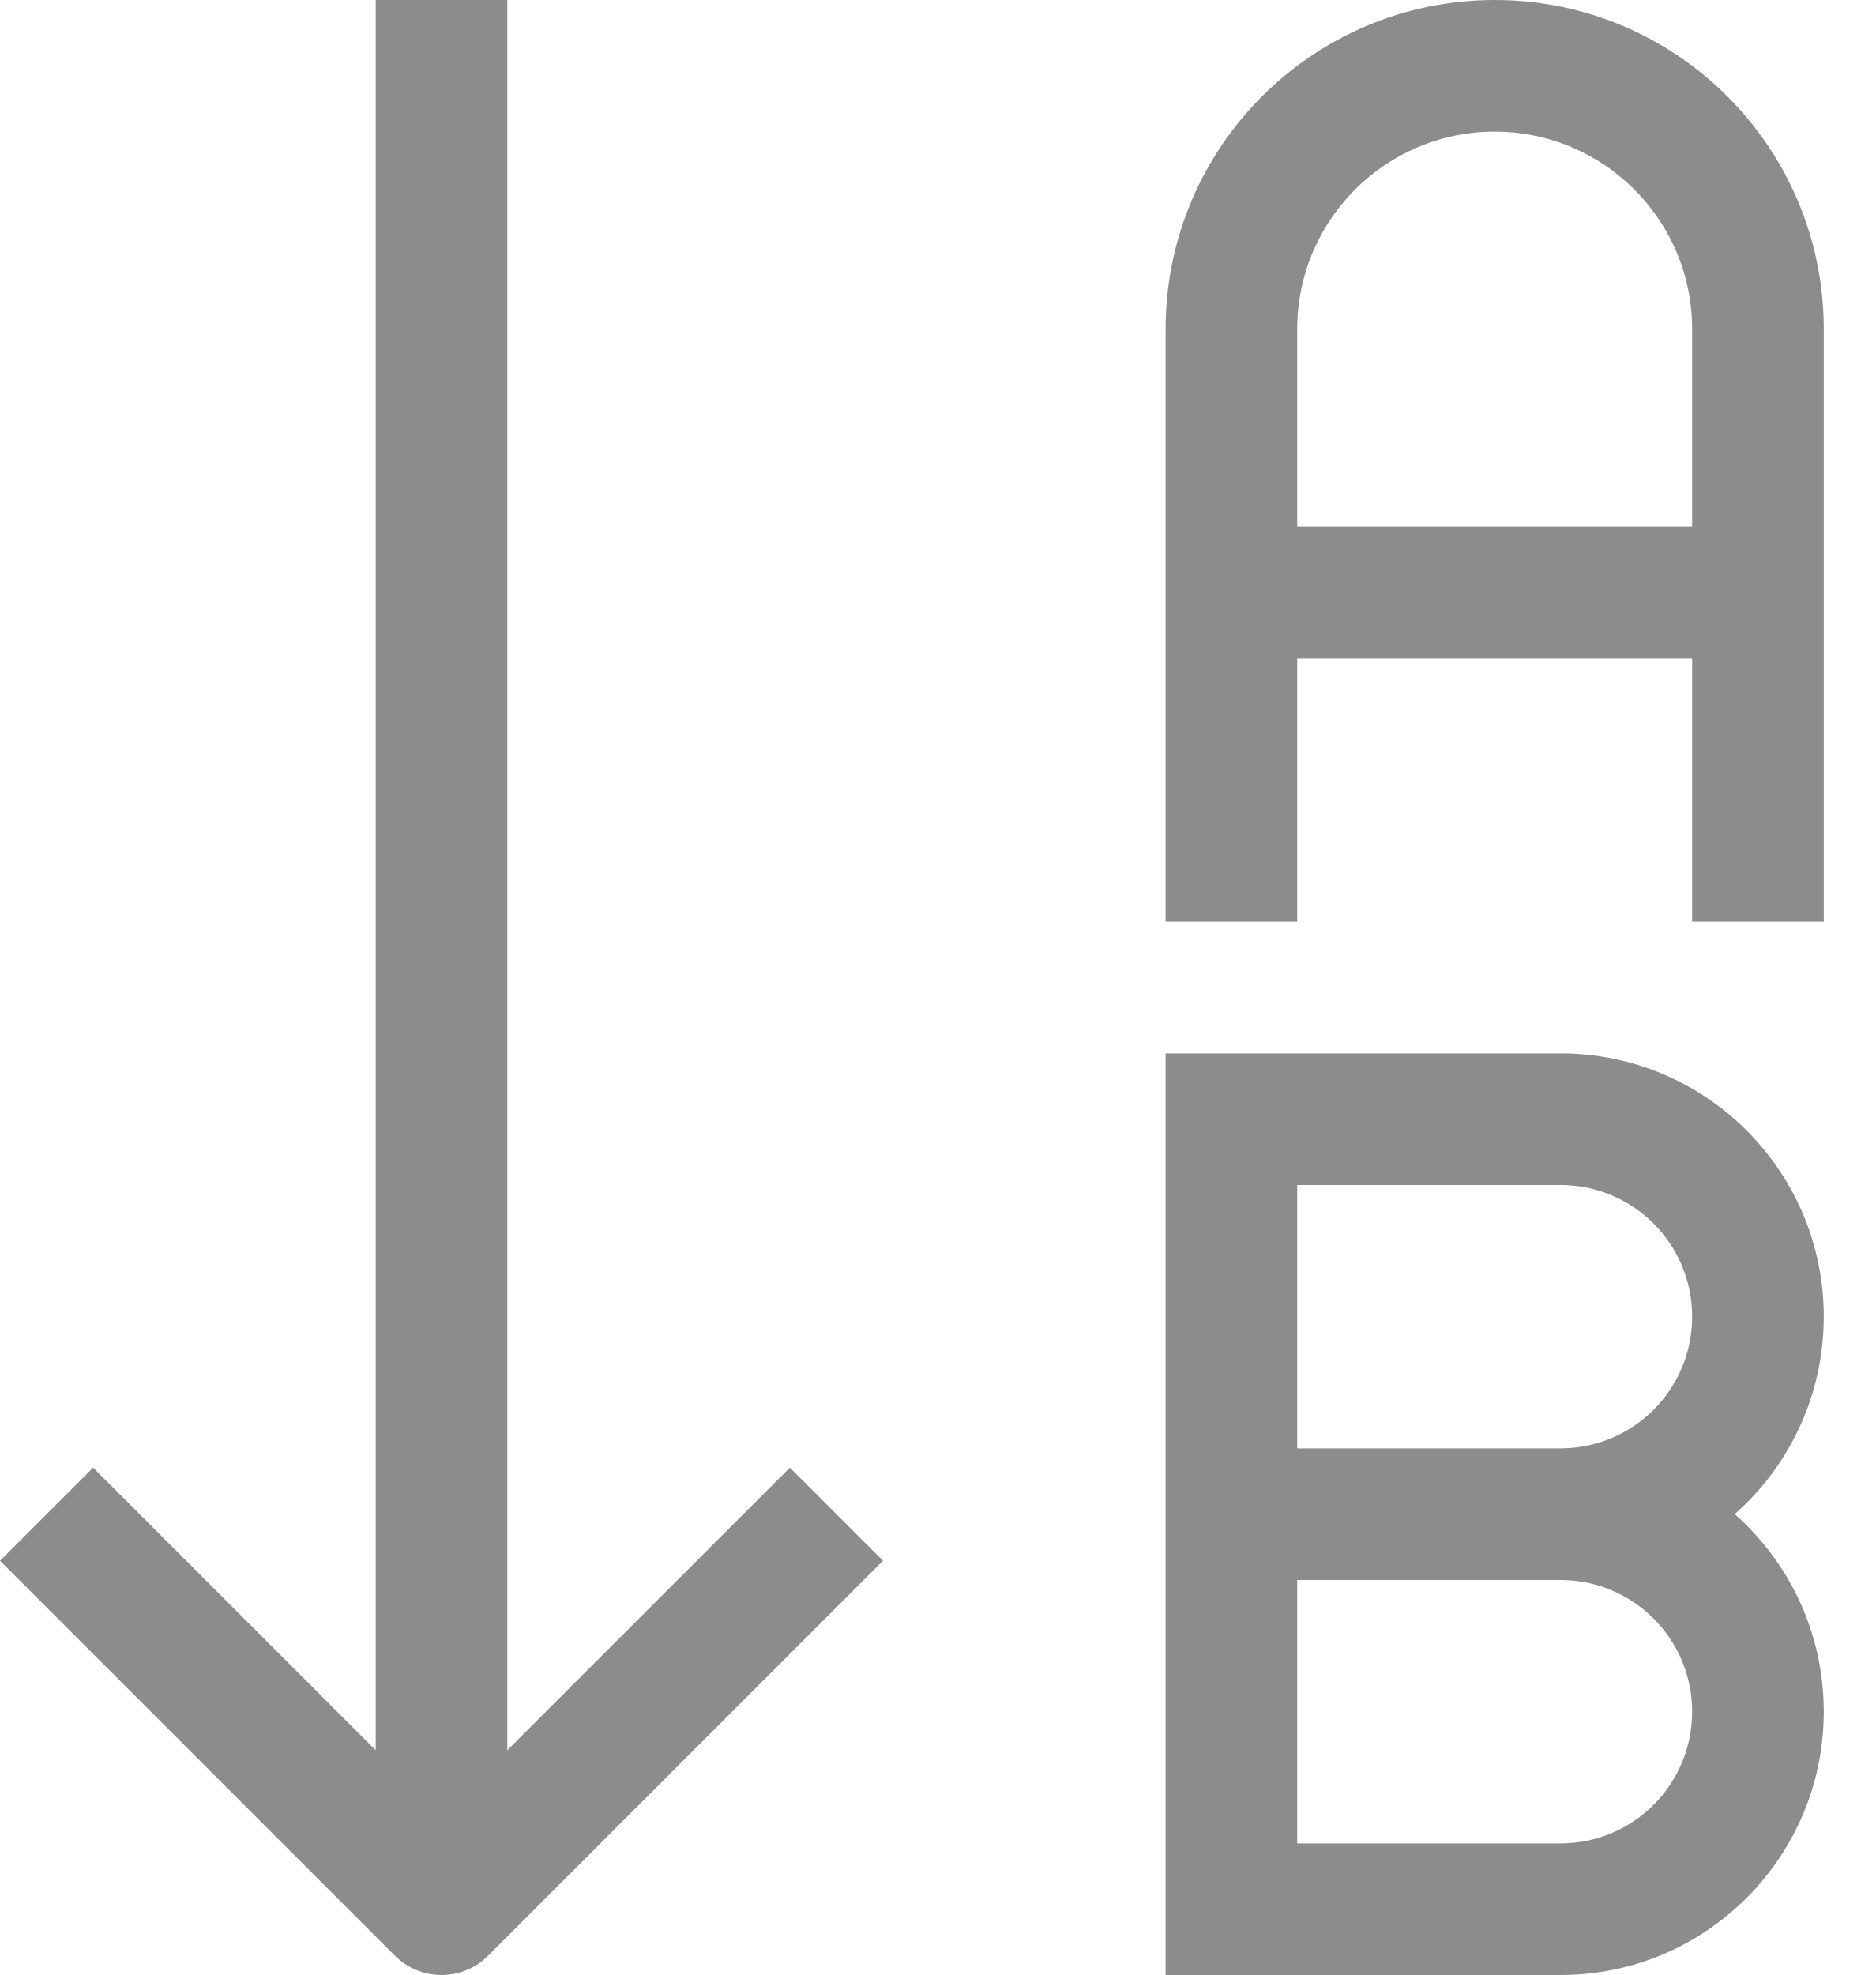
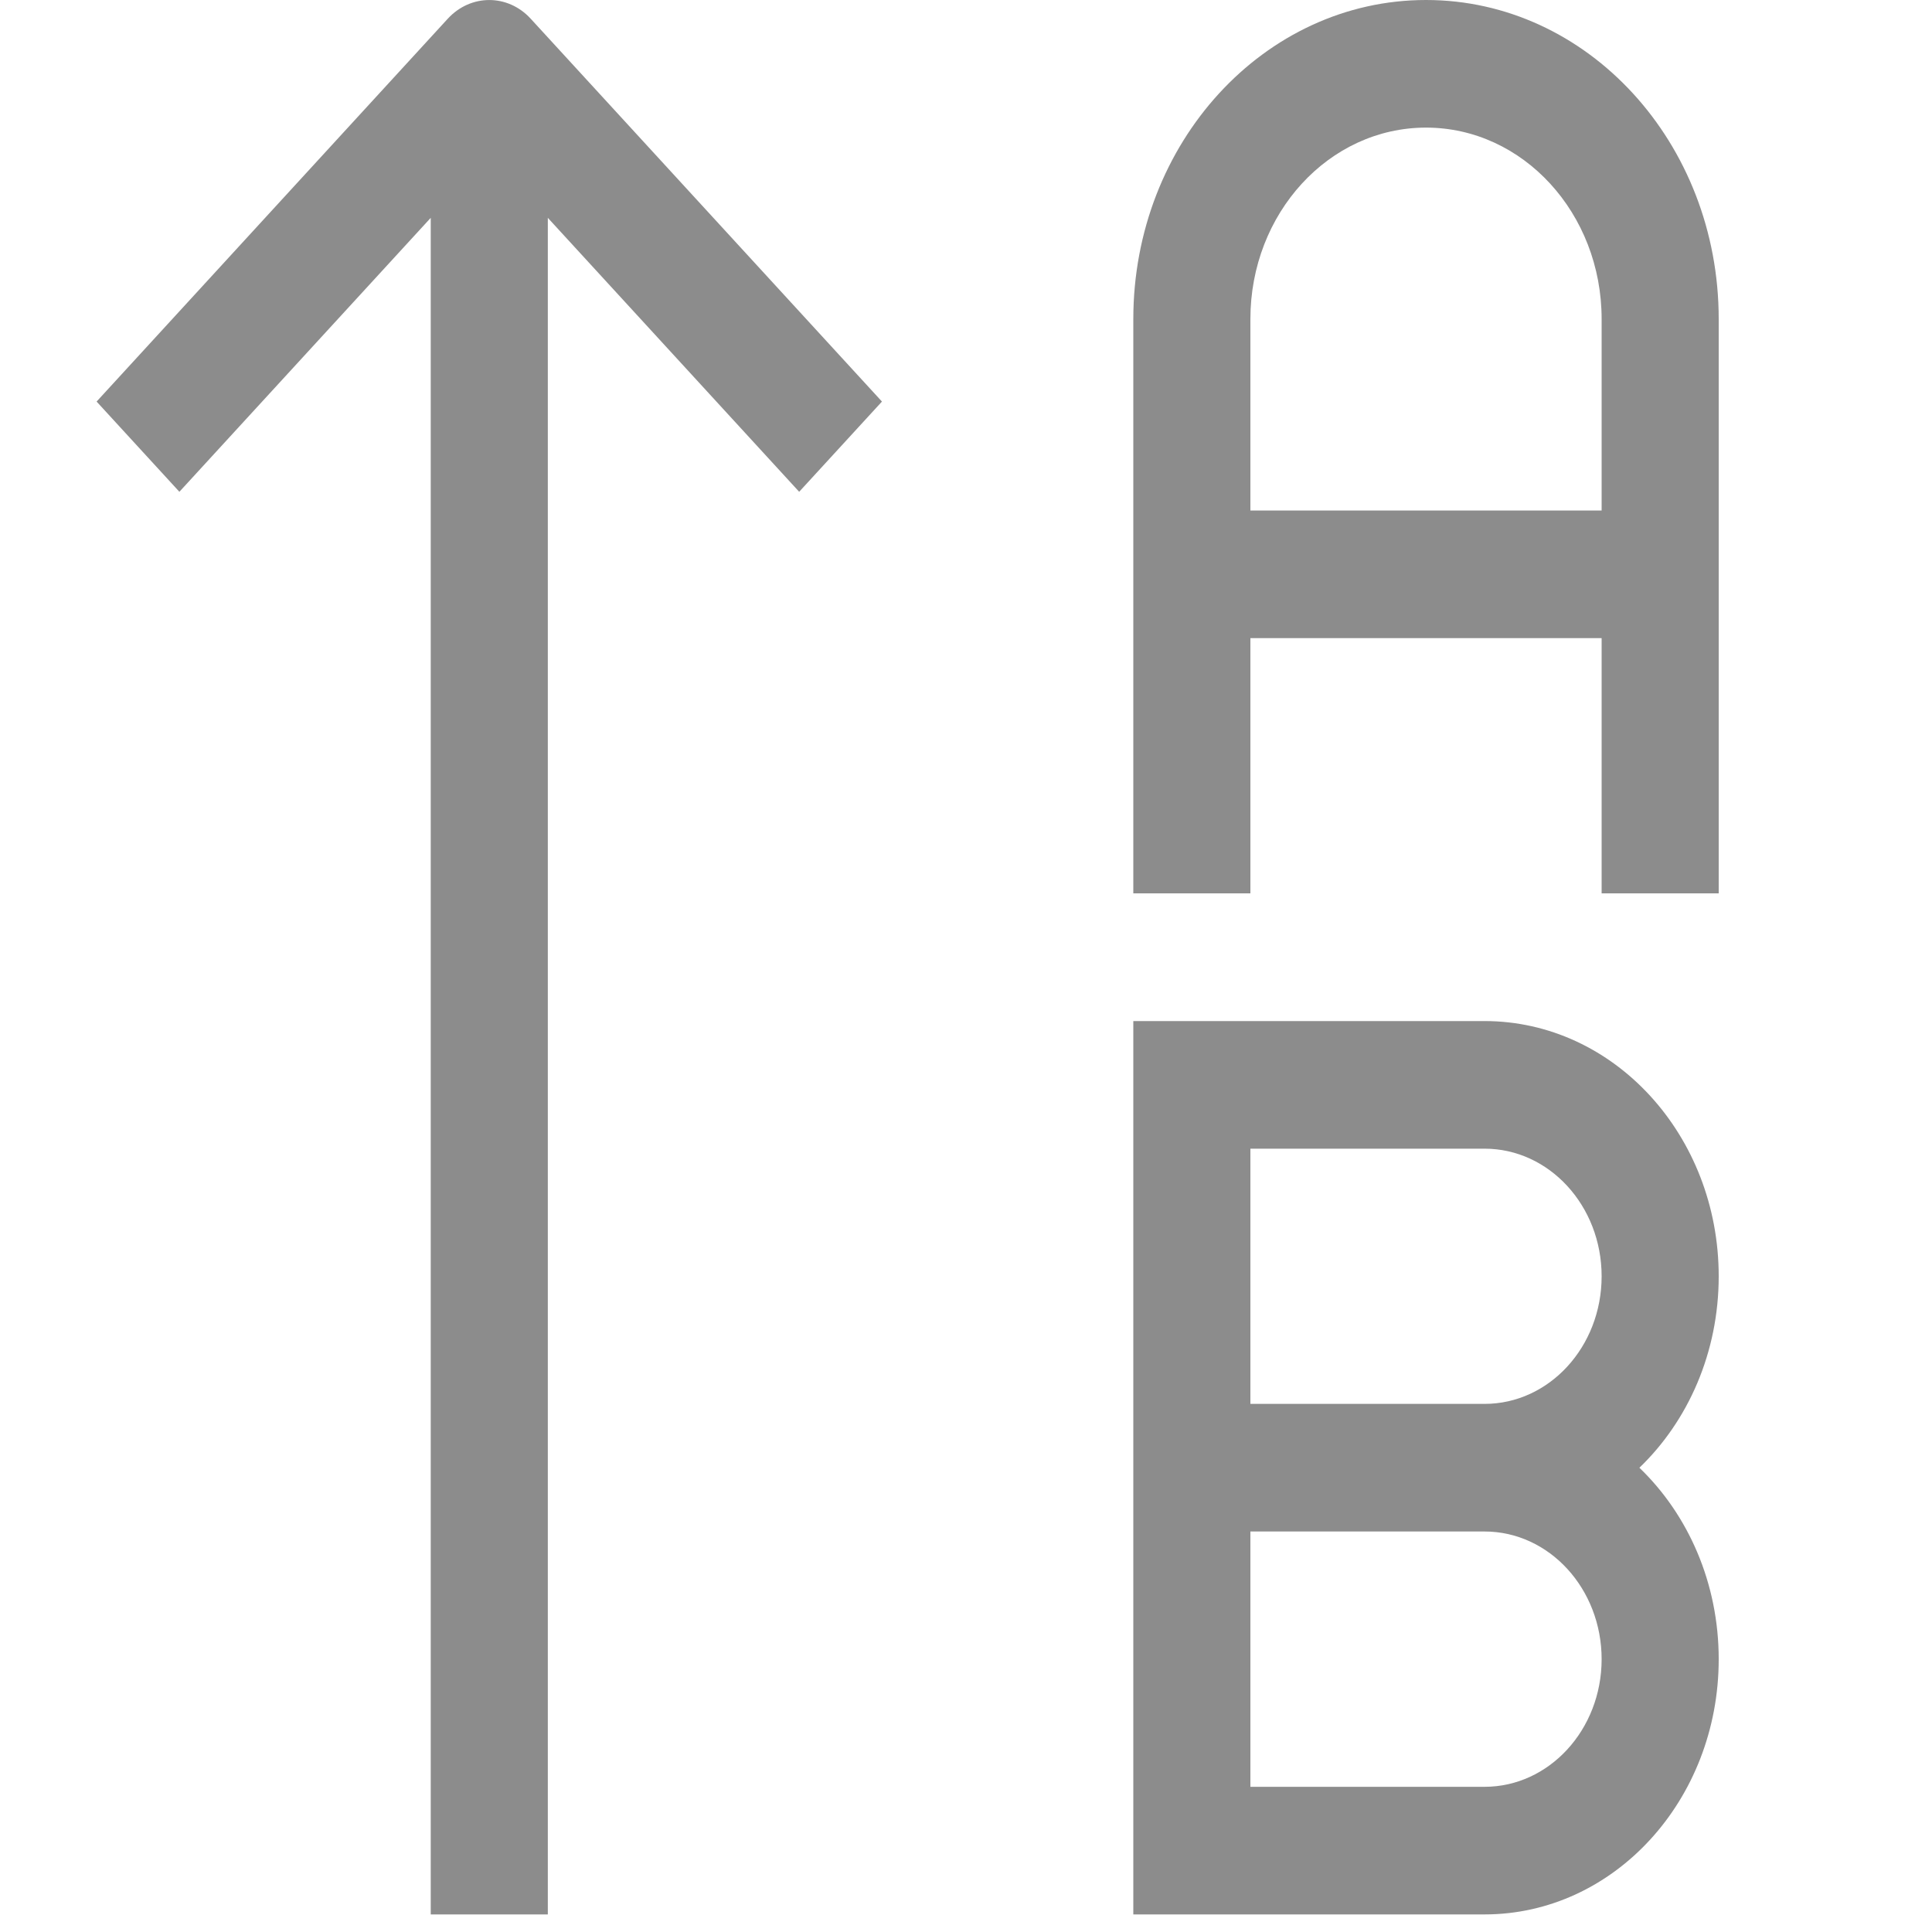
- <svg xmlns="http://www.w3.org/2000/svg" width="19" height="20" viewBox="0 0 19 20" fill="none">
-   <path fill-rule="evenodd" clip-rule="evenodd" d="M3.805 17.724V0H5.138V17.724L8 14.862L8.943 15.805L4.943 19.805C4.818 19.93 4.648 20 4.471 20C4.295 20 4.125 19.93 4 19.805L0 15.805L0.943 14.862L3.805 17.724ZM15.138 1.333C14.034 1.333 13.138 2.229 13.138 3.333V5.333H17.138V3.333C17.138 2.229 16.243 1.333 15.138 1.333ZM17.138 6.667V9.333H18.471V3.333C18.471 1.492 16.979 0 15.138 0C13.297 0 11.805 1.492 11.805 3.333V9.333H13.138V6.667H17.138ZM11.805 10.667H15.805C17.277 10.667 18.471 11.861 18.471 13.333C18.471 14.13 18.122 14.845 17.569 15.333C18.122 15.822 18.471 16.537 18.471 17.333C18.471 18.806 17.277 20 15.805 20H11.805V10.667ZM15.805 14.667C16.541 14.667 17.138 14.07 17.138 13.333C17.138 12.597 16.541 12 15.805 12H13.138V14.667H15.805ZM13.138 16H15.805C16.541 16 17.138 16.597 17.138 17.333C17.138 18.07 16.541 18.667 15.805 18.667H13.138V16Z" fill="#8C8C8C" />
+ <svg xmlns="http://www.w3.org/2000/svg" width="20" height="20" viewBox="0 0 20 20" fill="none">
+   <path fill-rule="evenodd" clip-rule="evenodd" d="M4.636 0.193C4.873 -0.064 5.257 -0.064 5.493 0.193L9.13 4.157L8.273 5.091L5.671 2.255V19.818H4.459V2.255L1.857 5.091L1 4.157L4.636 0.193ZM14.762 1.321C13.758 1.321 12.944 2.208 12.944 3.303V5.285H16.58V3.303C16.58 2.208 15.766 1.321 14.762 1.321ZM16.58 6.606V9.248H17.792V3.303C17.792 1.479 16.436 0 14.762 0C13.088 0 11.732 1.479 11.732 3.303V9.248H12.944V6.606H16.58ZM11.732 10.57H15.368C16.707 10.57 17.792 11.753 17.792 13.212C17.792 14.001 17.475 14.71 16.971 15.194C17.475 15.678 17.792 16.387 17.792 17.176C17.792 18.635 16.707 19.818 15.368 19.818H11.732V10.57ZM15.368 14.533C16.037 14.533 16.58 13.942 16.58 13.212C16.58 12.482 16.037 11.891 15.368 11.891H12.944V14.533H15.368ZM12.944 15.854H15.368C16.037 15.854 16.58 16.446 16.58 17.176C16.58 17.905 16.037 18.497 15.368 18.497H12.944V15.854Z" fill="#8C8C8C" />
</svg>
